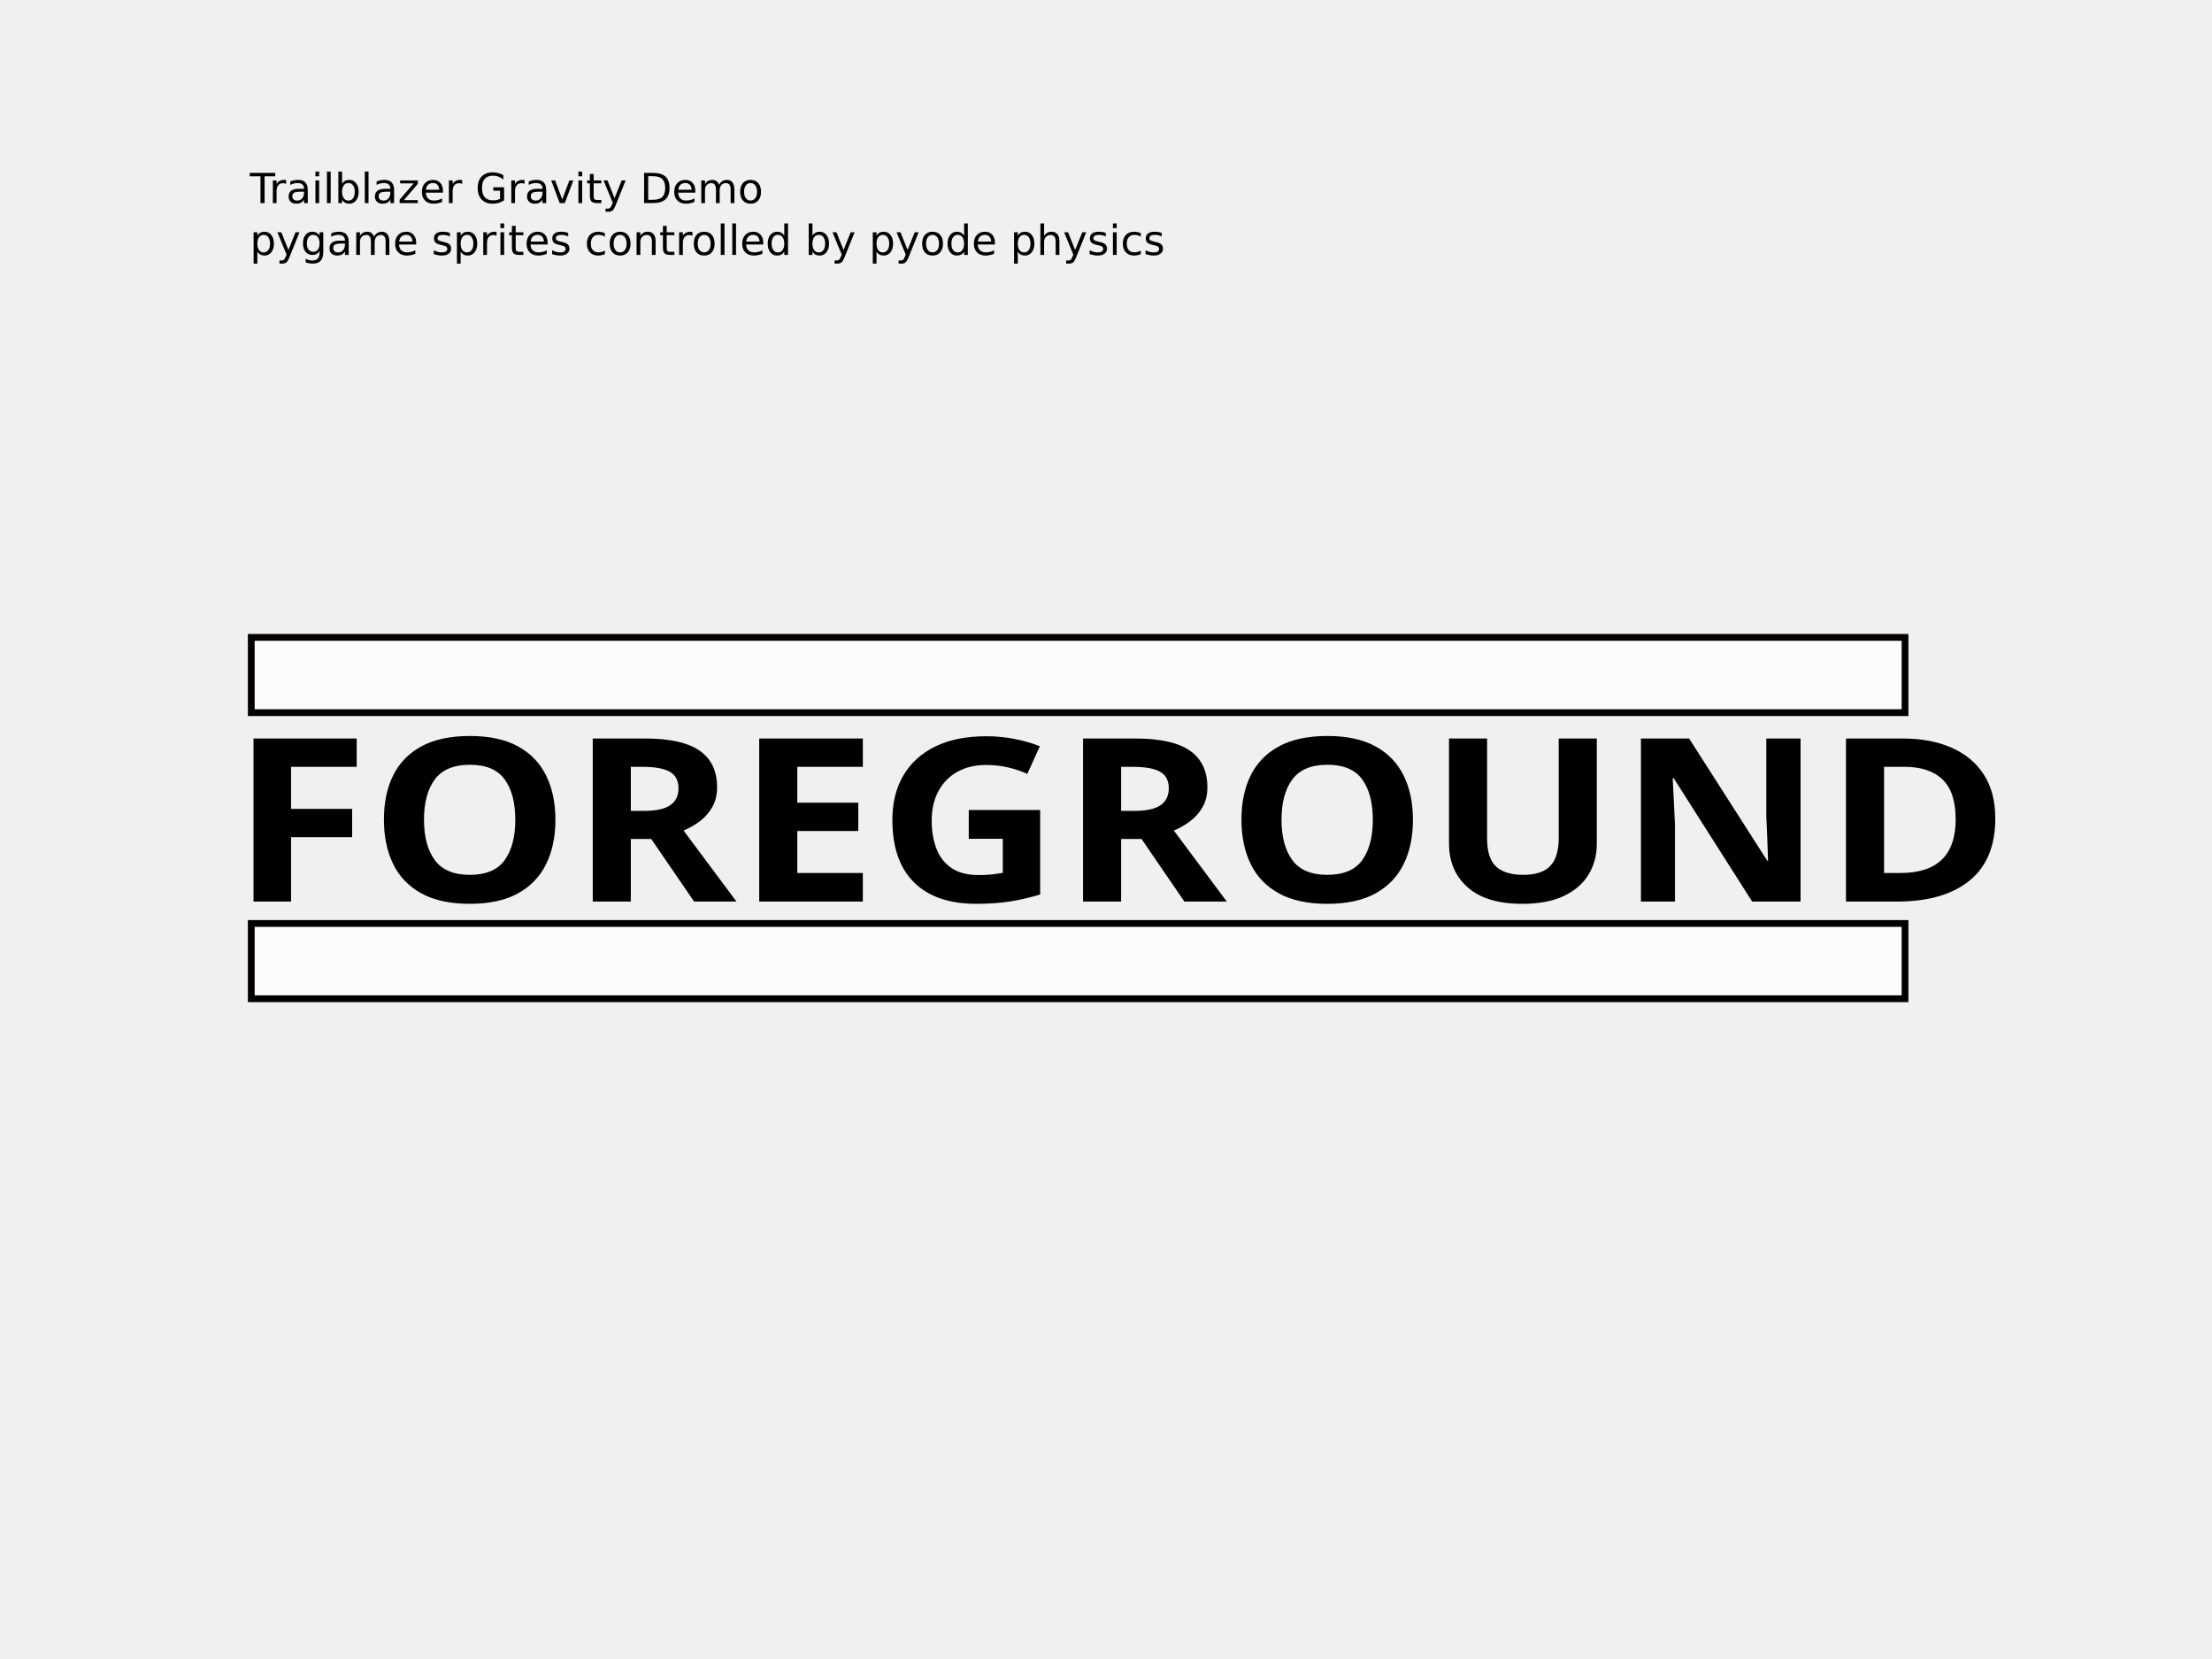
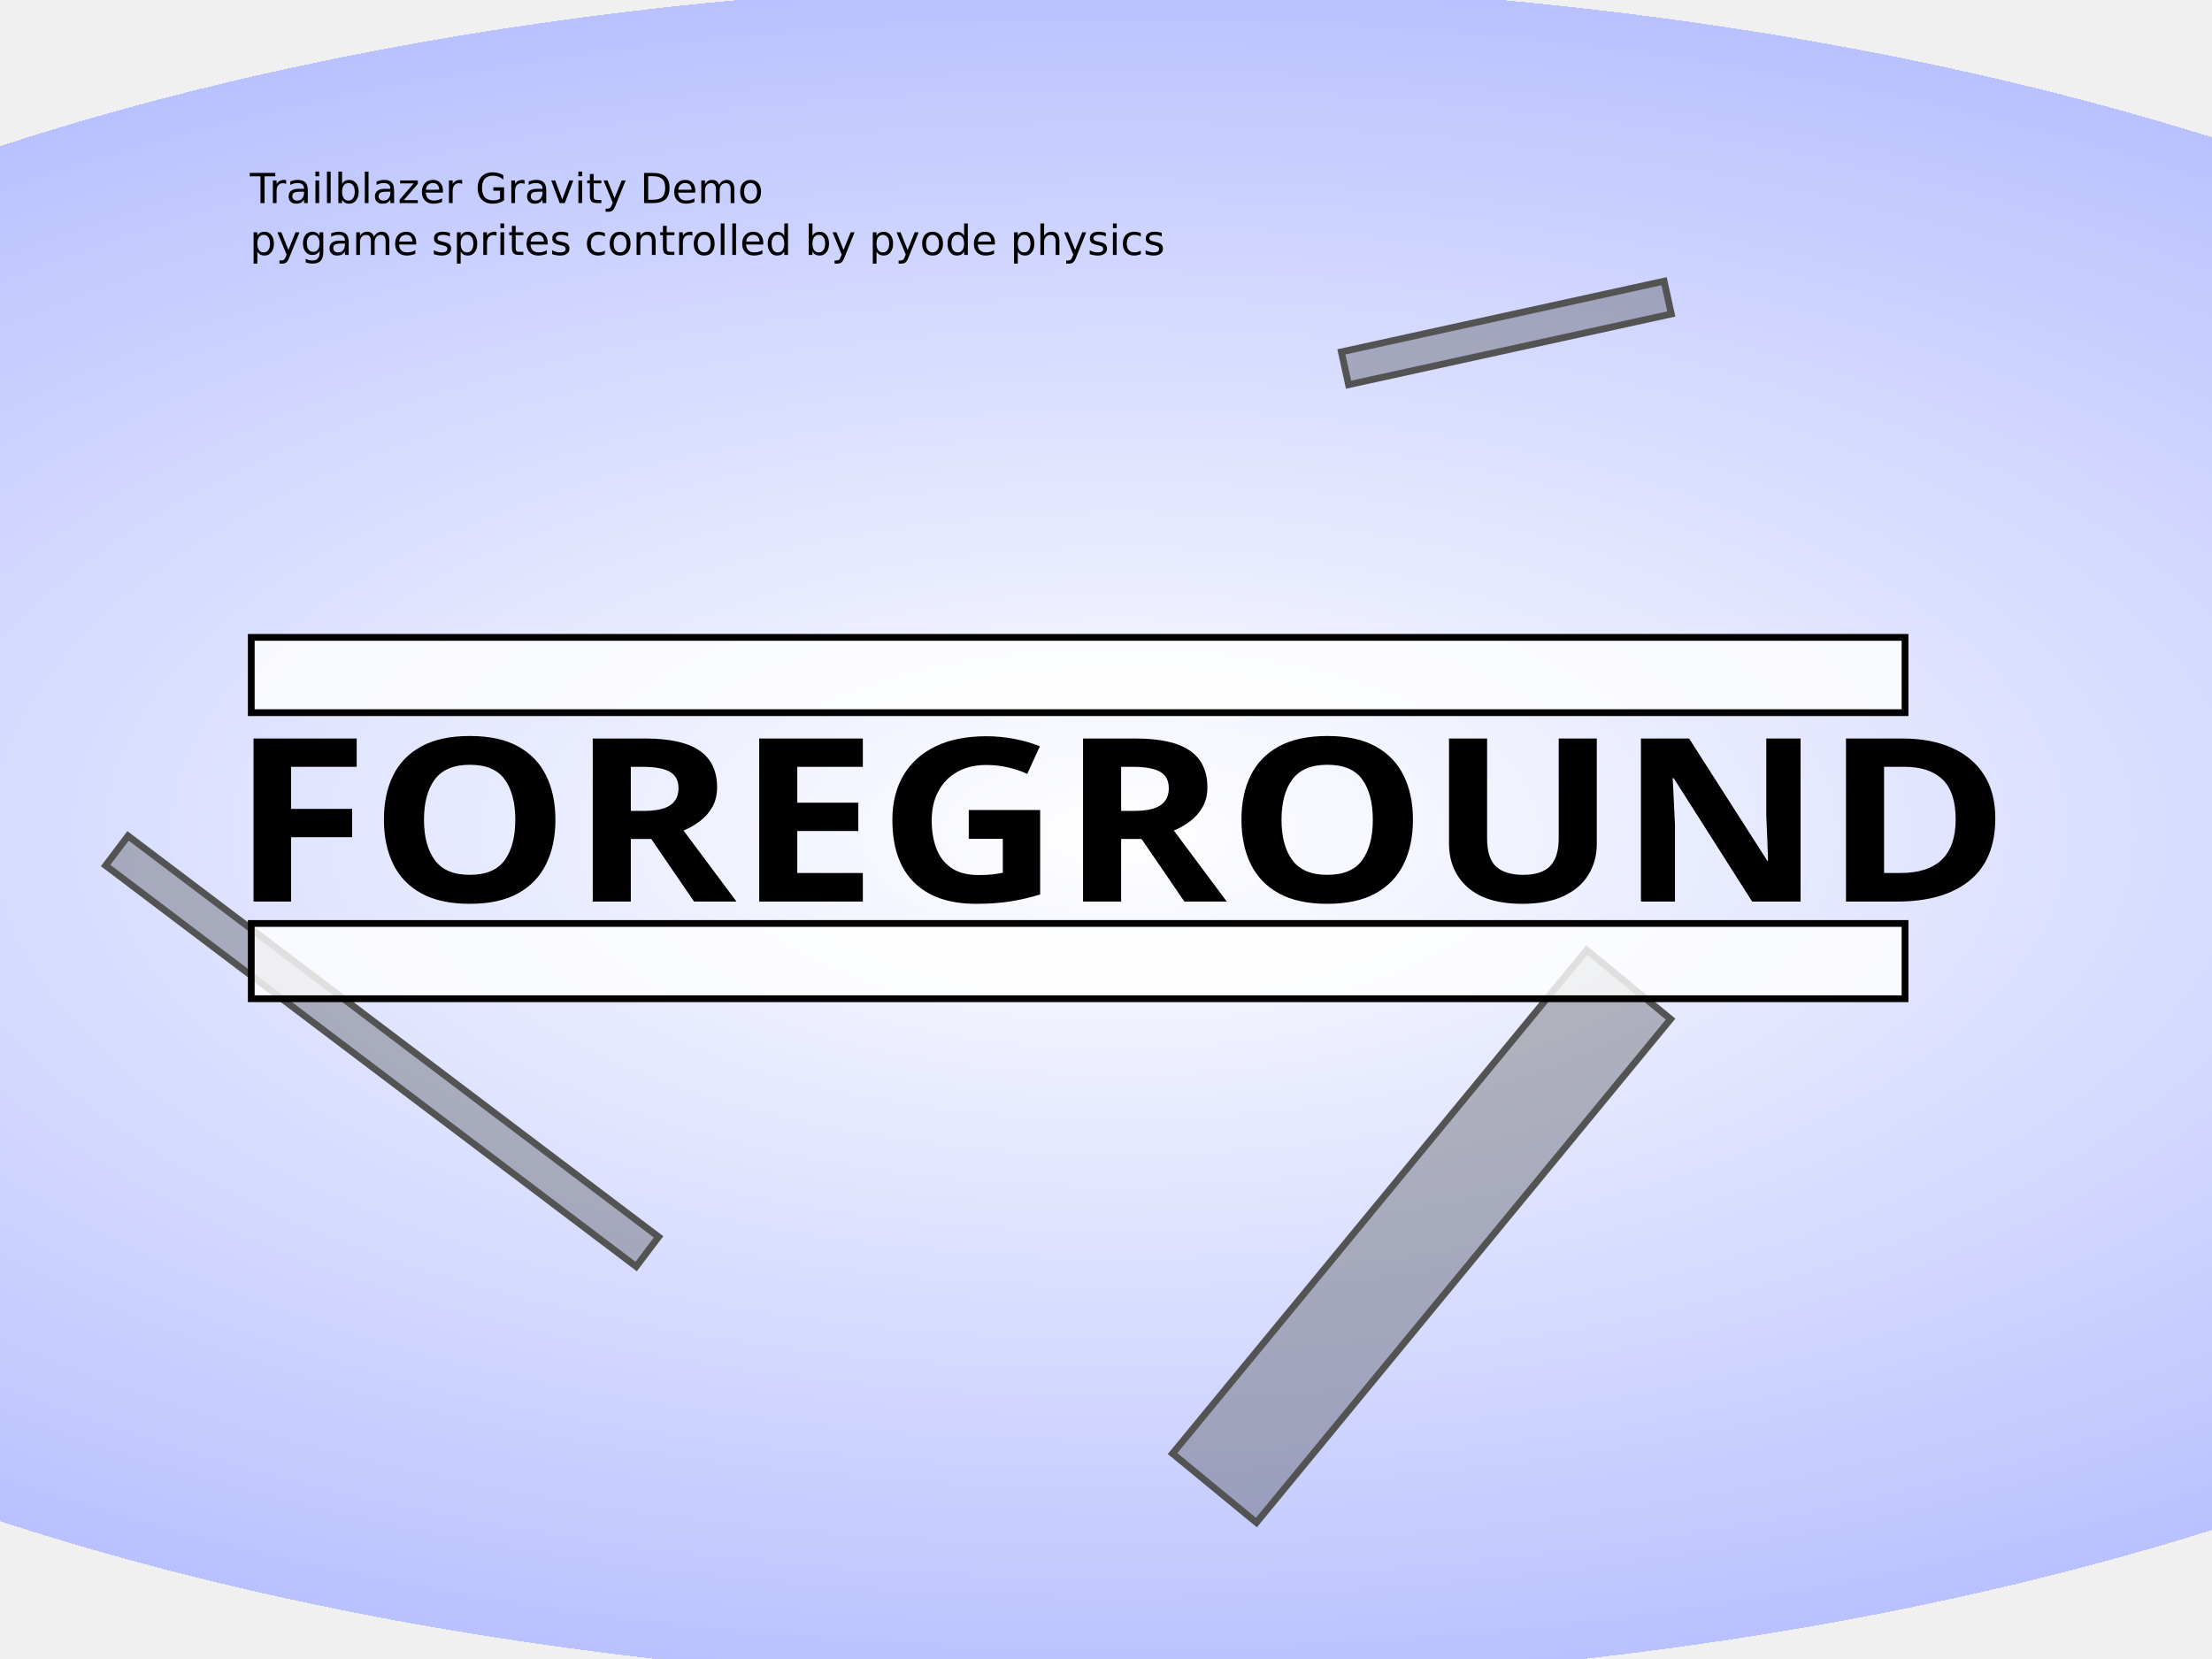
<svg xmlns="http://www.w3.org/2000/svg" xmlns:xlink="http://www.w3.org/1999/xlink" width="640px" height="480px" id="svg4078">
  <defs id="defs4080">
    <linearGradient id="linearGradient4838">
      <stop style="stop-color:#ffffff;stop-opacity:1;" offset="0" id="stop4840" />
      <stop id="stop4846" offset="1" style="stop-color:#b9c2ff;stop-opacity:1;" />
      <stop style="stop-color:#535353;stop-opacity:0;" offset="1" id="stop4842" />
    </linearGradient>
    <linearGradient xlink:href="#linearGradient4838" id="linearGradient4844" x1="68.721" y1="277.348" x2="699.293" y2="456.766" gradientUnits="userSpaceOnUse" spreadMethod="reflect" gradientTransform="matrix(1.018126,0,0,1.026917,-2.587091,-5.166941)" />
    <radialGradient xlink:href="#linearGradient4838" id="radialGradient5582" cx="320.759" cy="239.915" fx="320.759" fy="239.915" r="320.449" gradientTransform="matrix(1.715303,-1.369394e-7,6.029763e-8,0.768388,-226.213,56.85797)" gradientUnits="userSpaceOnUse" />
  </defs>
-   <g id="layer1" style="display:none">
+   <g id="layer1" style="display:inline">
    <rect style="fill:url(#radialGradient5582);fill-opacity:1;stroke:url(#linearGradient4844);stroke-width:2.006;stroke-linecap:round;stroke-miterlimit:4;stroke-dasharray:none;stroke-opacity:1" id="rect4100" width="650.517" height="490.444" x="-1.273" y="-4.016" />
  </g>
-   <g id="layer3" style="display:none">
-     <rect style="fill:#505050;fill-opacity:0.375;stroke:#535353;stroke-width:1.962;stroke-linecap:round;stroke-miterlimit:4;stroke-dasharray:none;stroke-opacity:1" id="rect7771" width="197.49" height="27.106" x="-88.921" y="373.271" transform="matrix(0.907951,-0.419077,0.419077,0.907951,0,0)" />
-     <rect style="fill:#505050;fill-opacity:0.375;stroke:#535353;stroke-width:1.963;stroke-linecap:round;stroke-miterlimit:4;stroke-dasharray:none;stroke-opacity:1" id="rect7773" width="188.619" height="31.419" x="370.207" y="-38.107" transform="matrix(0.886494,0.462741,-0.430817,0.902439,0,0)" />
-     <rect style="fill:#505050;fill-opacity:0.375;stroke:#535353;stroke-width:3.279;stroke-linecap:round;stroke-miterlimit:4;stroke-dasharray:none;stroke-opacity:1" id="rect7775" width="64.893" height="496.95" x="-67.362" y="-4.043" />
-     <rect style="fill:#505050;fill-opacity:0.375;stroke:#535353;stroke-width:2.147;stroke-linecap:round;stroke-miterlimit:4;stroke-dasharray:none;stroke-opacity:1" id="rect7777" width="714.977" height="62.984" x="-51.574" y="484.005" />
-     <rect style="fill:#505050;fill-opacity:0.375;stroke:#535353;stroke-width:2.036;stroke-linecap:round;stroke-miterlimit:4;stroke-dasharray:none;stroke-opacity:1" id="rect7779" width="49.05" height="557.466" x="642.808" y="-10.421" />
-     <rect style="fill:#505050;fill-opacity:0.375;stroke:#535353;stroke-width:1.962;stroke-linecap:round;stroke-miterlimit:4;stroke-dasharray:none;stroke-opacity:1" id="rect7781" width="747.362" height="36.142" x="-51.631" y="-40.312" />
+   <g id="layer3" style="display:inline">
+     <rect style="fill:#505050;fill-opacity:0.375;stroke:#535353;stroke-width:1.963;stroke-linecap:round;stroke-miterlimit:4;stroke-dasharray:none;stroke-opacity:1" id="rect7773" width="95.591" height="9.716" x="357.322" y="182.507" transform="matrix(0.976833,-0.214005,0.214005,0.976833,0,0)" />
+     <rect transform="matrix(-0.797768,-0.602965,0.602965,-0.797768,0,0)" y="-181.353" x="-367.79" height="10.752" width="192.415" id="rect5887" style="fill:#505050;fill-opacity:0.375;stroke:#535353;stroke-width:1.963;stroke-linecap:round;stroke-miterlimit:4;stroke-dasharray:none;stroke-opacity:1" />
+     <rect transform="matrix(0.635314,-0.772254,0.772254,0.635314,0,0)" y="529.18" x="-109.245" height="31.419" width="188.619" id="rect5889" style="fill:#505050;fill-opacity:0.375;stroke:#535353;stroke-width:1.963;stroke-linecap:round;stroke-miterlimit:4;stroke-dasharray:none;stroke-opacity:1" />
  </g>
  <g id="layer5" style="display:none">
    <path style="fill:#000000;fill-opacity:1;fill-rule:evenodd;stroke:#000000;stroke-width:0.601px;stroke-linecap:butt;stroke-linejoin:miter;stroke-opacity:1" d="M 159.014,344.079 C 158.543,344.133 156.116,343.578 156.116,343.578 L 159.117,345.986 L 156.568,345.075 L 155.7,344.579 L 155.688,346.729 L 154.398,344.272 L 152.925,343.837 L 153.295,342.318 L 153.295,339.167 L 152.514,338.308 L 150.962,337.85 L 149.486,339.475 L 148.64,342.948 L 150.087,344.54 L 153.237,345.469 L 153.899,346.729 L 151.715,345.762 L 150.39,345.469 L 152.108,347.359 L 152.983,348.59 L 150.277,346.729 L 148.294,345.469 L 147.302,346.099 L 145.809,347.742 L 145.809,346.099 L 147.363,344.388 L 147.792,342.627 L 147.792,340.427 L 145.809,338.245 L 142.945,335.094 L 141.776,332.866 L 141.776,327.194 L 145.082,320.893 C 145.082,320.893 148.98,318.326 149.244,318.248 C 149.508,318.171 153.099,317.112 153.099,317.112 L 157.262,317.112 L 161.229,319.632 L 163.797,322.458 L 166.424,324.127 L 168.715,324.127 L 170.433,326.017 L 171.18,329.085 L 170.719,330.975 L 171.578,334.502 L 173.174,341.058 L 173.174,343.578 L 171.515,339.374 L 167.744,330.975 L 164.706,330.975 L 162.988,331.482 L 160.698,330.806 L 158.98,332.697 L 157.262,333.203 L 157.262,335.755 L 155.879,337.277 L 154.398,338.906 L 155.142,341.96 L 155.867,342.758 L 158.211,342.973 L 159.014,344.079 z " id="path1649" />
    <path style="fill:none;fill-opacity:0.75;fill-rule:evenodd;stroke:#ffffff;stroke-width:0.625;stroke-linecap:butt;stroke-linejoin:miter;stroke-miterlimit:4;stroke-dasharray:none;stroke-opacity:1" d="M 156.84,327.236 L 159.946,331.577 L 160.162,336.982 L 158.461,340.78" id="path1653" />
  </g>
  <g id="layer2" style="display:inline">
    <text xml:space="preserve" style="font-size:69.44px;font-style:normal;font-variant:normal;font-weight:bold;font-stretch:normal;text-align:start;line-height:125%;writing-mode:lr-tb;text-anchor:start;fill:#000000;fill-opacity:1;stroke:none;stroke-width:1px;stroke-linecap:butt;stroke-linejoin:miter;stroke-opacity:1;font-family:Frutiger Linotype" x="63.552" y="274.117" id="text4086" transform="scale(1.050861,0.951601)">
      <tspan id="tspan4088" x="63.552" y="274.117">FOREGROUND</tspan>
    </text>
    <rect style="fill:#ffffff;fill-opacity:0.809;stroke:#030000;stroke-width:1.962;stroke-linecap:round;stroke-miterlimit:4;stroke-dasharray:none;stroke-opacity:1" id="rect4092" width="478.487" height="21.782" x="72.699" y="184.411" />
    <use x="0" y="0" xlink:href="#rect4092" id="use4096" transform="translate(-3.742920e-6,82.77123)" width="640" height="480" />
    <text xml:space="preserve" style="font-size:12px;font-style:normal;font-weight:normal;fill:#000000;fill-opacity:1;stroke:none;stroke-width:1px;stroke-linecap:butt;stroke-linejoin:miter;stroke-opacity:1;font-family:Bitstream Vera Sans" x="72.284" y="58.766" id="text7801">
      <tspan id="tspan7803" x="72.284" y="58.766">Trailblazer Gravity Demo</tspan>
      <tspan x="72.284" y="73.766" id="tspan1328">pygame sprites controlled by pyode physics</tspan>
    </text>
  </g>
</svg>
